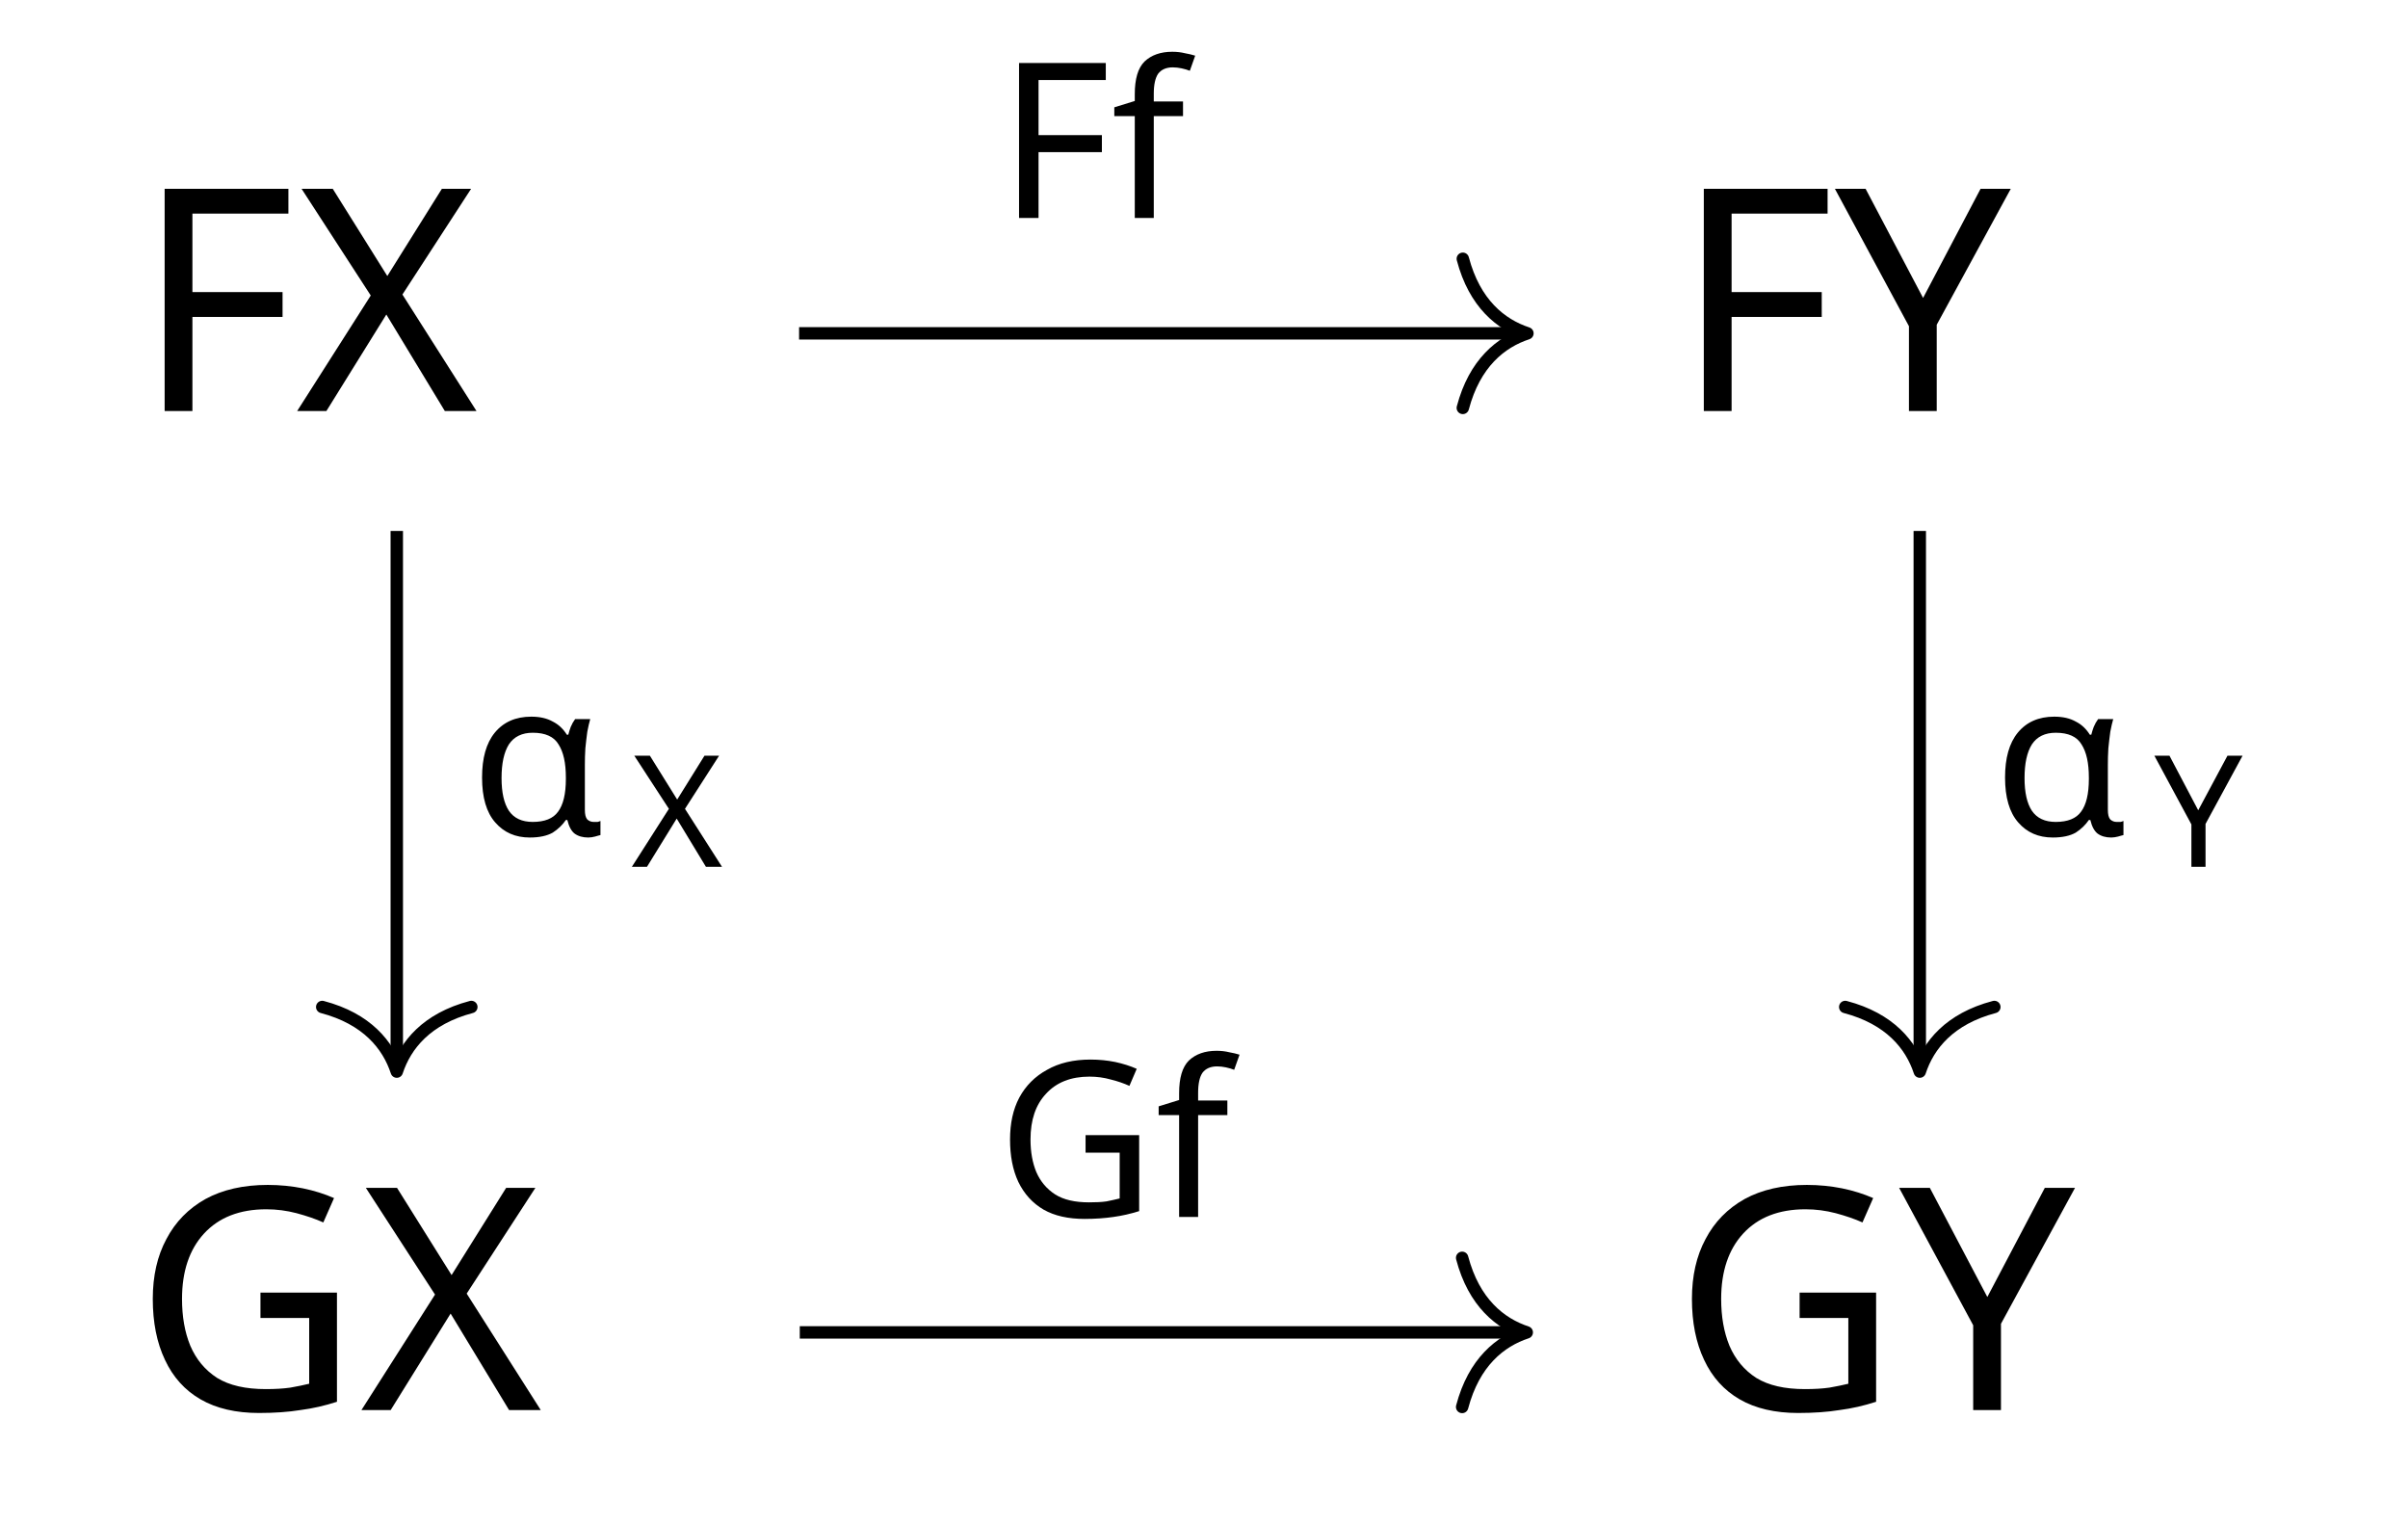
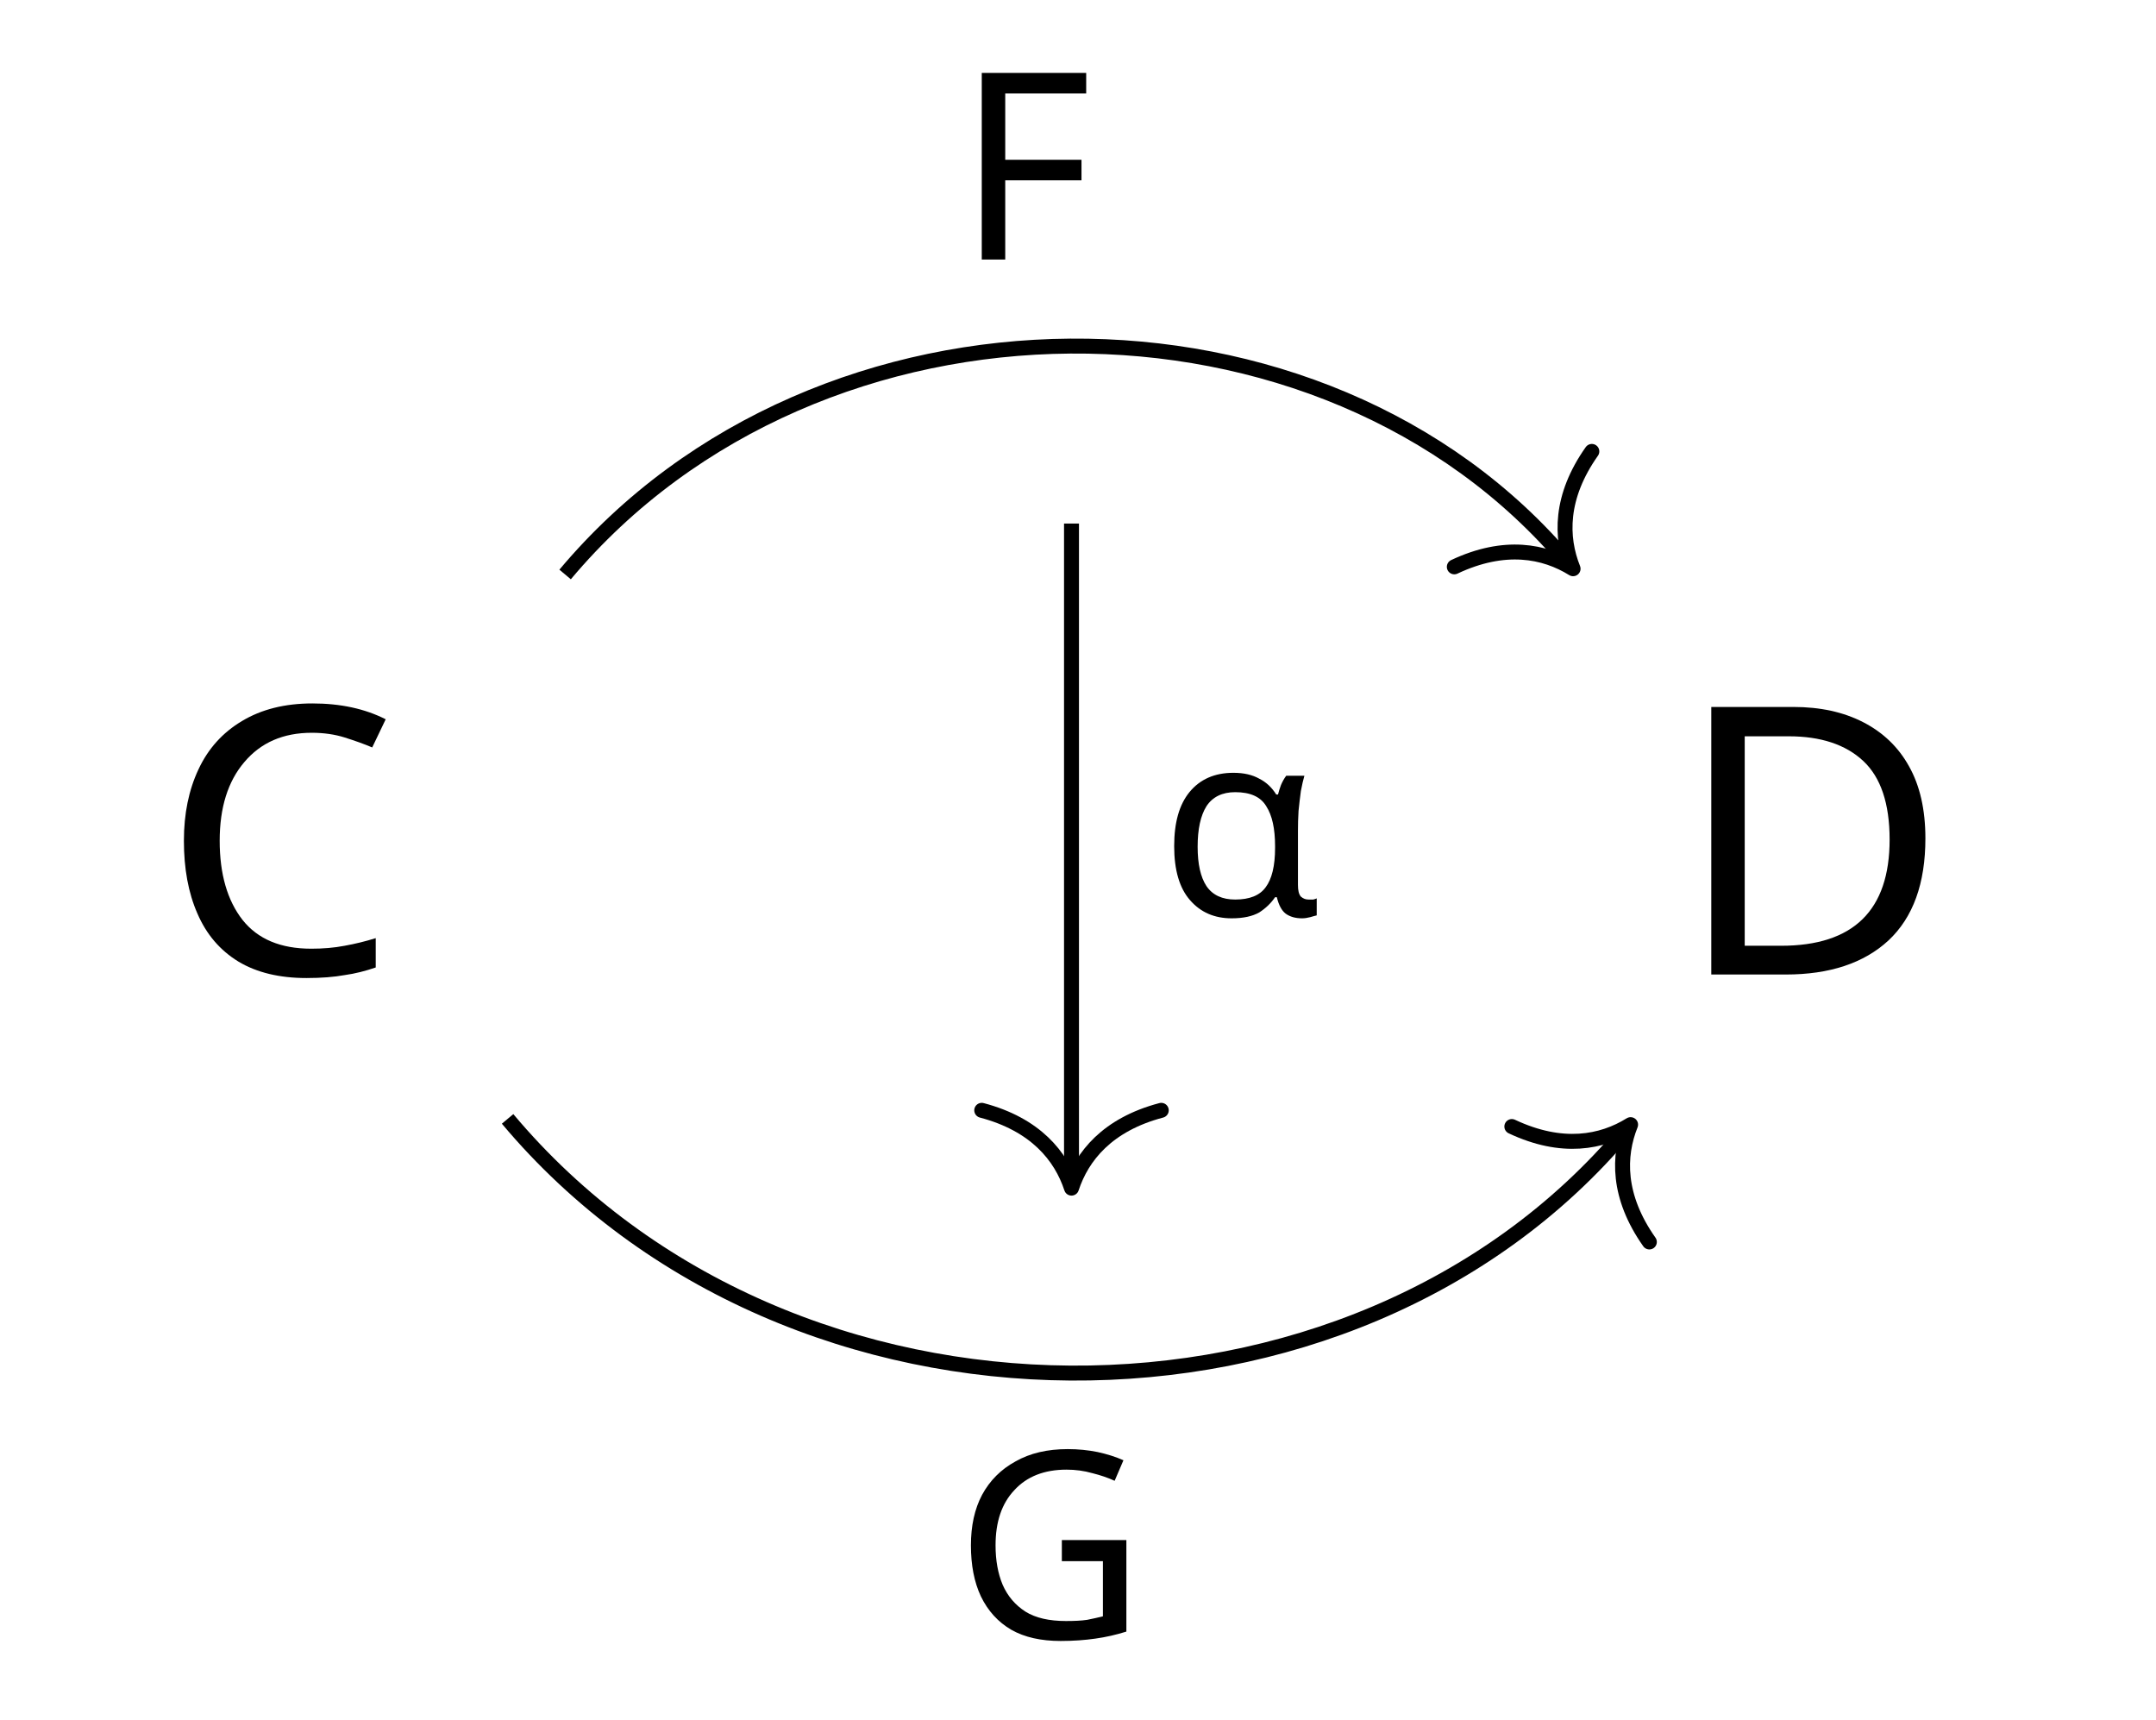
- <svg xmlns="http://www.w3.org/2000/svg" version="1.1" id="svg2" width="102.959" height="65.143" viewBox="0 0 102.959 65.143">
+ <svg xmlns="http://www.w3.org/2000/svg" version="1.1" id="svg2" width="76.568" height="61.041" viewBox="0 0 76.568 61.041">
  <defs id="defs6" />
-   <g id="g8" transform="matrix(1.333333,0,0,-1.333333,0,65.14267)">
-     <g id="g10" transform="translate(36.884,23.066)">
+   <g id="g8" transform="matrix(1.333333,0,0,-1.333333,0,61.04133)">
+     <g id="g10" transform="translate(28.713,23.234)">
      <g id="g12">
        <g id="g14">
          <g id="g16">
-             <g id="g18" transform="translate(-36.884,-19.42)">
-               <g id="g20" transform="translate(12.724,32.033)">
+             <g id="g18" transform="translate(-28.713,-3.404)">
+               <g id="g20" transform="translate(8.206)">
                <g id="g22">
                  <g id="g24">
-                     <g id="g26" transform="translate(-8.413)">
+                     <g id="g26" transform="translate(-3.917)">
                      <g id="g28">
-                         <g id="g30" transform="translate(-4.311,-35.679)">
-                           <text xml:space="preserve" transform="matrix(1,0,0,-1,4.311,35.679)" style="font-variant:normal;font-weight:normal;font-size:9.963px;font-family:CMMI10;-inkscape-font-specification:CMMI10;writing-mode:lr-tb;fill:#000000;fill-opacity:1;fill-rule:nonzero;stroke:none" id="text34">
-                             <tspan x="0 7.792" y="0" id="tspan32">FX</tspan>
+                         <g id="g30" transform="translate(-4.289,-19.83)">
+                           <text xml:space="preserve" transform="matrix(1,0,0,-1,4.289,19.83)" style="font-variant:normal;font-weight:normal;font-size:9.963px;font-family:CMMI10;-inkscape-font-specification:CMMI10;writing-mode:lr-tb;fill:#000000;fill-opacity:1;fill-rule:nonzero;stroke:none" id="text34">
+                             <tspan x="0" y="0" id="tspan32">C</tspan>
                          </text>
-                           <g id="g36" transform="translate(4.311,35.679)" />
+                           <g id="g36" transform="translate(4.289,19.83)" />
                        </g>
                      </g>
-                       <g id="g38" transform="translate(8.413)" />
+                       <g id="g38" transform="translate(3.917)" />
                    </g>
                  </g>
                </g>
-                 <g id="g40" transform="translate(48.839)">
+                 <g id="g40" transform="translate(40.668)">
                  <g id="g42">
                    <g id="g44">
-                       <g id="g46" transform="translate(-7.894)">
+                       <g id="g46" transform="translate(-4.262)">
                        <g id="g48">
-                           <g id="g50" transform="translate(-53.669,-35.679)">
-                             <text xml:space="preserve" transform="matrix(1,0,0,-1,53.669,35.679)" style="font-variant:normal;font-weight:normal;font-size:9.963px;font-family:CMMI10;-inkscape-font-specification:CMMI10;writing-mode:lr-tb;fill:#000000;fill-opacity:1;fill-rule:nonzero;stroke:none" id="text54">
-                               <tspan x="0 7.792" y="0" id="tspan52">FY</tspan>
+                           <g id="g50" transform="translate(-44.612,-19.83)">
+                             <text xml:space="preserve" transform="matrix(1,0,0,-1,44.612,19.83)" style="font-variant:normal;font-weight:normal;font-size:9.963px;font-family:CMMI10;-inkscape-font-specification:CMMI10;writing-mode:lr-tb;fill:#000000;fill-opacity:1;fill-rule:nonzero;stroke:none" id="text54">
+                               <tspan x="0" y="0" id="tspan52">D</tspan>
                            </text>
-                             <g id="g56" transform="translate(53.669,35.679)" />
+                             <g id="g56" transform="translate(44.612,19.83)" />
                          </g>
                        </g>
-                         <g id="g58" transform="translate(7.894)" />
+                         <g id="g58" transform="translate(4.262)" />
                      </g>
                    </g>
                  </g>
-                   <g id="g60" transform="translate(-48.839,-32.033)">
-                     <g id="g62">
-                       <g id="g64">
-                         <g id="g66" transform="translate(-8.434)">
-                           <g id="g68">
-                             <g id="g70" transform="translate(-4.29,-3.646)">
-                               <text xml:space="preserve" transform="matrix(1,0,0,-1,4.29,3.646)" style="font-variant:normal;font-weight:normal;font-size:9.963px;font-family:CMMI10;-inkscape-font-specification:CMMI10;writing-mode:lr-tb;fill:#000000;fill-opacity:1;fill-rule:nonzero;stroke:none" id="text74">
-                                 <tspan x="0 7.834" y="0" id="tspan72">GX</tspan>
-                               </text>
-                               <g id="g76" transform="translate(4.29,3.646)" />
-                             </g>
-                           </g>
-                           <g id="g78" transform="translate(8.434)" />
-                         </g>
-                       </g>
-                     </g>
-                     <g id="g80" transform="translate(48.839)">
-                       <g id="g82">
-                         <g id="g84">
-                           <g id="g86" transform="translate(-7.916)">
-                             <g id="g88">
-                               <g id="g90" transform="translate(-53.647,-3.646)">
-                                 <text xml:space="preserve" transform="matrix(1,0,0,-1,53.647,3.646)" style="font-variant:normal;font-weight:normal;font-size:9.963px;font-family:CMMI10;-inkscape-font-specification:CMMI10;writing-mode:lr-tb;fill:#000000;fill-opacity:1;fill-rule:nonzero;stroke:none" id="text94">
-                                   <tspan x="0 7.834" y="0" id="tspan92">GY</tspan>
-                                 </text>
-                                 <g id="g96" transform="translate(53.647,3.646)" />
-                               </g>
-                             </g>
-                             <g id="g98" transform="translate(7.916)" />
-                           </g>
-                         </g>
-                       </g>
-                       <g id="g100" transform="translate(-61.563)" />
-                     </g>
+                   <g id="g60" transform="translate(-48.874)" />
+                 </g>
+               </g>
+               <g id="g62" transform="translate(28.713,3.404)" />
+             </g>
+           </g>
+           <g id="g64">
+             <path d="m -13.661,7.249 c 6.762,8.058 20.214,8.058 26.719,0.305" style="fill:none;stroke:#000000;stroke-width:0.398;stroke-linecap:butt;stroke-linejoin:miter;stroke-miterlimit:10;stroke-dasharray:none;stroke-opacity:1" id="path66" />
+             <g id="g68" transform="matrix(0.64278,-0.76602,0.76602,0.64278,13.1867,7.40192)">
+               <g id="g70">
+                 <path d="M -2.072,2.391 C -1.694,0.956 -0.85,0.279 0,0 -0.85,-0.279 -1.694,-0.956 -2.072,-2.391" style="fill:none;stroke:#000000;stroke-width:0.398;stroke-linecap:round;stroke-linejoin:round;stroke-miterlimit:10;stroke-dasharray:none;stroke-opacity:1" id="path72" />
+               </g>
+             </g>
+             <g id="g74">
+               <g id="g76" transform="translate(-0.173,10.949)">
+                 <g id="g78" />
+                 <g id="g80" transform="translate(0.173,-10.949)" />
+               </g>
+             </g>
+             <g id="g82">
+               <g id="g84" transform="translate(-3.235,15.636)">
+                 <g id="g86">
+                   <g id="g88" transform="translate(-25.478,-38.87)">
+                     <text xml:space="preserve" transform="matrix(1,0,0,-1,25.478,38.87)" style="font-variant:normal;font-weight:normal;font-size:6.974px;font-family:CMMI7;-inkscape-font-specification:CMMI7;writing-mode:lr-tb;fill:#000000;fill-opacity:1;fill-rule:nonzero;stroke:none" id="text92">
+                       <tspan x="0" y="0" id="tspan90">F</tspan>
+                     </text>
+                     <g id="g94" transform="translate(25.478,38.87)" />
                  </g>
                </g>
-               </g>
-               <g id="g102" transform="translate(36.884,19.42)" />
-             </g>
-           </g>
-           <g id="g104">
-             <path d="M -11.259,15.103 H 11.898" style="fill:none;stroke:#000000;stroke-width:0.398;stroke-linecap:butt;stroke-linejoin:miter;stroke-miterlimit:10;stroke-dasharray:none;stroke-opacity:1" id="path106" />
-             <g id="g108" transform="translate(12.09714,15.10332)">
-               <g id="g110">
-                 <path d="M -2.072,2.391 C -1.694,0.956 -0.85,0.279 0,0 -0.85,-0.279 -1.694,-0.956 -2.072,-2.391" style="fill:none;stroke:#000000;stroke-width:0.398;stroke-linecap:round;stroke-linejoin:round;stroke-miterlimit:10;stroke-dasharray:none;stroke-opacity:1" id="path112" />
-               </g>
-             </g>
-             <g id="g114">
-               <g id="g116" transform="translate(-4.877,18.803)">
-                 <g id="g118">
-                   <g id="g120" transform="translate(-32.007,-41.869)">
-                     <text xml:space="preserve" transform="matrix(1,0,0,-1,32.007,41.869)" style="font-variant:normal;font-weight:normal;font-size:6.974px;font-family:CMMI7;-inkscape-font-specification:CMMI7;writing-mode:lr-tb;fill:#000000;fill-opacity:1;fill-rule:nonzero;stroke:none" id="text124">
-                       <tspan x="0 6.126" y="0" id="tspan122">Ff</tspan>
-                     </text>
-                     <g id="g126" transform="translate(32.007,41.869)" />
-                   </g>
-                 </g>
-                 <g id="g128" transform="translate(4.877,-18.803)" />
+                 <g id="g96" transform="translate(3.235,-15.636)" />
              </g>
            </g>
          </g>
-           <g id="g130">
-             <path d="M -24.16,8.767 V -8.369" style="fill:none;stroke:#000000;stroke-width:0.398;stroke-linecap:butt;stroke-linejoin:miter;stroke-miterlimit:10;stroke-dasharray:none;stroke-opacity:1" id="path132" />
-             <g id="g134" transform="rotate(-90,-16.36418,7.79617)">
-               <g id="g136">
-                 <path d="M -2.072,2.391 C -1.694,0.956 -0.85,0.279 0,0 -0.85,-0.279 -1.694,-0.956 -2.072,-2.391" style="fill:none;stroke:#000000;stroke-width:0.398;stroke-linecap:round;stroke-linejoin:round;stroke-miterlimit:10;stroke-dasharray:none;stroke-opacity:1" id="path138" />
+           <g id="g98">
+             <path d="m -15.193,-7.249 c 7.53,-8.974 22.51,-8.974 29.783,-0.305" style="fill:none;stroke:#000000;stroke-width:0.398;stroke-linecap:butt;stroke-linejoin:miter;stroke-miterlimit:10;stroke-dasharray:none;stroke-opacity:1" id="path100" />
+             <g id="g102" transform="matrix(0.64279,0.766,-0.766,0.64279,14.71875,-7.4019)">
+               <g id="g104">
+                 <path d="M -2.072,2.391 C -1.694,0.956 -0.85,0.279 0,0 -0.85,-0.279 -1.694,-0.956 -2.072,-2.391" style="fill:none;stroke:#000000;stroke-width:0.398;stroke-linecap:round;stroke-linejoin:round;stroke-miterlimit:10;stroke-dasharray:none;stroke-opacity:1" id="path106" />
              </g>
            </g>
-             <g id="g140">
-               <g id="g142" transform="translate(-21.816,-1)">
-                 <g id="g144">
-                   <g id="g146" transform="translate(-15.068,-22.066)">
-                     <text xml:space="preserve" transform="matrix(1,0,0,-1,15.068,22.066)" style="font-variant:normal;font-weight:normal;font-size:6.974px;font-family:CMMI7;-inkscape-font-specification:CMMI7;writing-mode:lr-tb;fill:#000000;fill-opacity:1;fill-rule:nonzero;stroke:none" id="text150">
-                       <tspan x="0" y="0" id="tspan148">α</tspan>
+             <g id="g108">
+               <g id="g110" transform="translate(-0.173,-11.636)">
+                 <g id="g112" />
+                 <g id="g114" transform="translate(0.173,11.636)" />
+               </g>
+             </g>
+             <g id="g116">
+               <g id="g118" transform="translate(-3.274,-21.089)">
+                 <g id="g120">
+                   <g id="g122" transform="translate(-25.439,-2.145)">
+                     <text xml:space="preserve" transform="matrix(1,0,0,-1,25.439,2.145)" style="font-variant:normal;font-weight:normal;font-size:6.974px;font-family:CMMI7;-inkscape-font-specification:CMMI7;writing-mode:lr-tb;fill:#000000;fill-opacity:1;fill-rule:nonzero;stroke:none" id="text126">
+                       <tspan x="0" y="0" id="tspan124">G</tspan>
                    </text>
-                     <text xml:space="preserve" transform="matrix(1,0,0,-1,20.247,21.064)" style="font-variant:normal;font-weight:normal;font-size:4.981px;font-family:CMMI5;-inkscape-font-specification:CMMI5;writing-mode:lr-tb;fill:#000000;fill-opacity:1;fill-rule:nonzero;stroke:none" id="text154">
-                       <tspan x="0" y="0" id="tspan152">X</tspan>
-                     </text>
-                     <g id="g156" transform="translate(15.068,22.066)" />
+                     <g id="g128" transform="translate(25.439,2.145)" />
                  </g>
                </g>
-                 <g id="g158" transform="translate(21.816,1)" />
+                 <g id="g130" transform="translate(3.274,21.089)" />
              </g>
            </g>
          </g>
-           <g id="g160">
-             <path d="M 24.679,8.767 V -8.369" style="fill:none;stroke:#000000;stroke-width:0.398;stroke-linecap:butt;stroke-linejoin:miter;stroke-miterlimit:10;stroke-dasharray:none;stroke-opacity:1" id="path162" />
-             <g id="g164" transform="rotate(-90,8.055615,-16.62363)">
-               <g id="g166">
-                 <path d="M -2.072,2.391 C -1.694,0.956 -0.85,0.279 0,0 -0.85,-0.279 -1.694,-0.956 -2.072,-2.391" style="fill:none;stroke:#000000;stroke-width:0.398;stroke-linecap:round;stroke-linejoin:round;stroke-miterlimit:10;stroke-dasharray:none;stroke-opacity:1" id="path168" />
+           <g id="g132">
+             <path d="M -0.173,8.605 V -8.893" style="fill:none;stroke:#000000;stroke-width:0.398;stroke-linecap:butt;stroke-linejoin:miter;stroke-miterlimit:10;stroke-dasharray:none;stroke-opacity:1" id="path134" />
+             <g id="g136" transform="rotate(-90,-4.63266,-4.4597)">
+               <g id="g138">
+                 <path d="M -2.072,2.391 C -1.694,0.956 -0.85,0.279 0,0 -0.85,-0.279 -1.694,-0.956 -2.072,-2.391" style="fill:none;stroke:#000000;stroke-width:0.398;stroke-linecap:round;stroke-linejoin:round;stroke-miterlimit:10;stroke-dasharray:none;stroke-opacity:1" id="path140" />
              </g>
            </g>
-             <g id="g170">
-               <g id="g172" transform="translate(27.023,-1)">
-                 <g id="g174">
-                   <g id="g176" transform="translate(-63.907,-22.066)">
-                     <text xml:space="preserve" transform="matrix(1,0,0,-1,63.907,22.066)" style="font-variant:normal;font-weight:normal;font-size:6.974px;font-family:CMMI7;-inkscape-font-specification:CMMI7;writing-mode:lr-tb;fill:#000000;fill-opacity:1;fill-rule:nonzero;stroke:none" id="text180">
-                       <tspan x="0" y="0" id="tspan178">α</tspan>
+             <g id="g142">
+               <g id="g144" transform="translate(2.171,-1.845)">
+                 <g id="g146">
+                   <g id="g148" transform="translate(-30.884,-21.389)">
+                     <text xml:space="preserve" transform="matrix(1,0,0,-1,30.884,21.389)" style="font-variant:normal;font-weight:normal;font-size:6.974px;font-family:CMMI7;-inkscape-font-specification:CMMI7;writing-mode:lr-tb;fill:#000000;fill-opacity:1;fill-rule:nonzero;stroke:none" id="text152">
+                       <tspan x="0" y="0" id="tspan150">α</tspan>
                    </text>
-                     <text xml:space="preserve" transform="matrix(1,0,0,-1,69.086,21.064)" style="font-variant:normal;font-weight:normal;font-size:4.981px;font-family:CMMI5;-inkscape-font-specification:CMMI5;writing-mode:lr-tb;fill:#000000;fill-opacity:1;fill-rule:nonzero;stroke:none" id="text184">
-                       <tspan x="0" y="0" id="tspan182">Y</tspan>
-                     </text>
-                     <g id="g186" transform="translate(63.907,22.066)" />
+                     <g id="g154" transform="translate(30.884,21.389)" />
                  </g>
                </g>
-                 <g id="g188" transform="translate(-27.023,1)" />
-               </g>
-             </g>
-           </g>
-           <g id="g190">
-             <path d="M -11.237,-16.93 H 11.876" style="fill:none;stroke:#000000;stroke-width:0.398;stroke-linecap:butt;stroke-linejoin:miter;stroke-miterlimit:10;stroke-dasharray:none;stroke-opacity:1" id="path192" />
-             <g id="g194" transform="translate(12.0757,-16.92978)">
-               <g id="g196">
-                 <path d="M -2.072,2.391 C -1.694,0.956 -0.85,0.279 0,0 -0.85,-0.279 -1.694,-0.956 -2.072,-2.391" style="fill:none;stroke:#000000;stroke-width:0.398;stroke-linecap:round;stroke-linejoin:round;stroke-miterlimit:10;stroke-dasharray:none;stroke-opacity:1" id="path198" />
-               </g>
-             </g>
-             <g id="g200">
-               <g id="g202" transform="translate(-4.916,-13.229)">
-                 <g id="g204">
-                   <g id="g206" transform="translate(-31.968,-9.837)">
-                     <text xml:space="preserve" transform="matrix(1,0,0,-1,31.968,9.837)" style="font-variant:normal;font-weight:normal;font-size:6.974px;font-family:CMMI7;-inkscape-font-specification:CMMI7;writing-mode:lr-tb;fill:#000000;fill-opacity:1;fill-rule:nonzero;stroke:none" id="text210">
-                       <tspan x="0 6.202" y="0" id="tspan208">Gf</tspan>
-                     </text>
-                     <g id="g212" transform="translate(31.968,9.837)" />
-                   </g>
-                 </g>
-                 <g id="g214" transform="translate(4.916,13.229)" />
+                 <g id="g156" transform="translate(-2.171,1.845)" />
              </g>
            </g>
          </g>
        </g>
      </g>
    </g>
  </g>
</svg>
